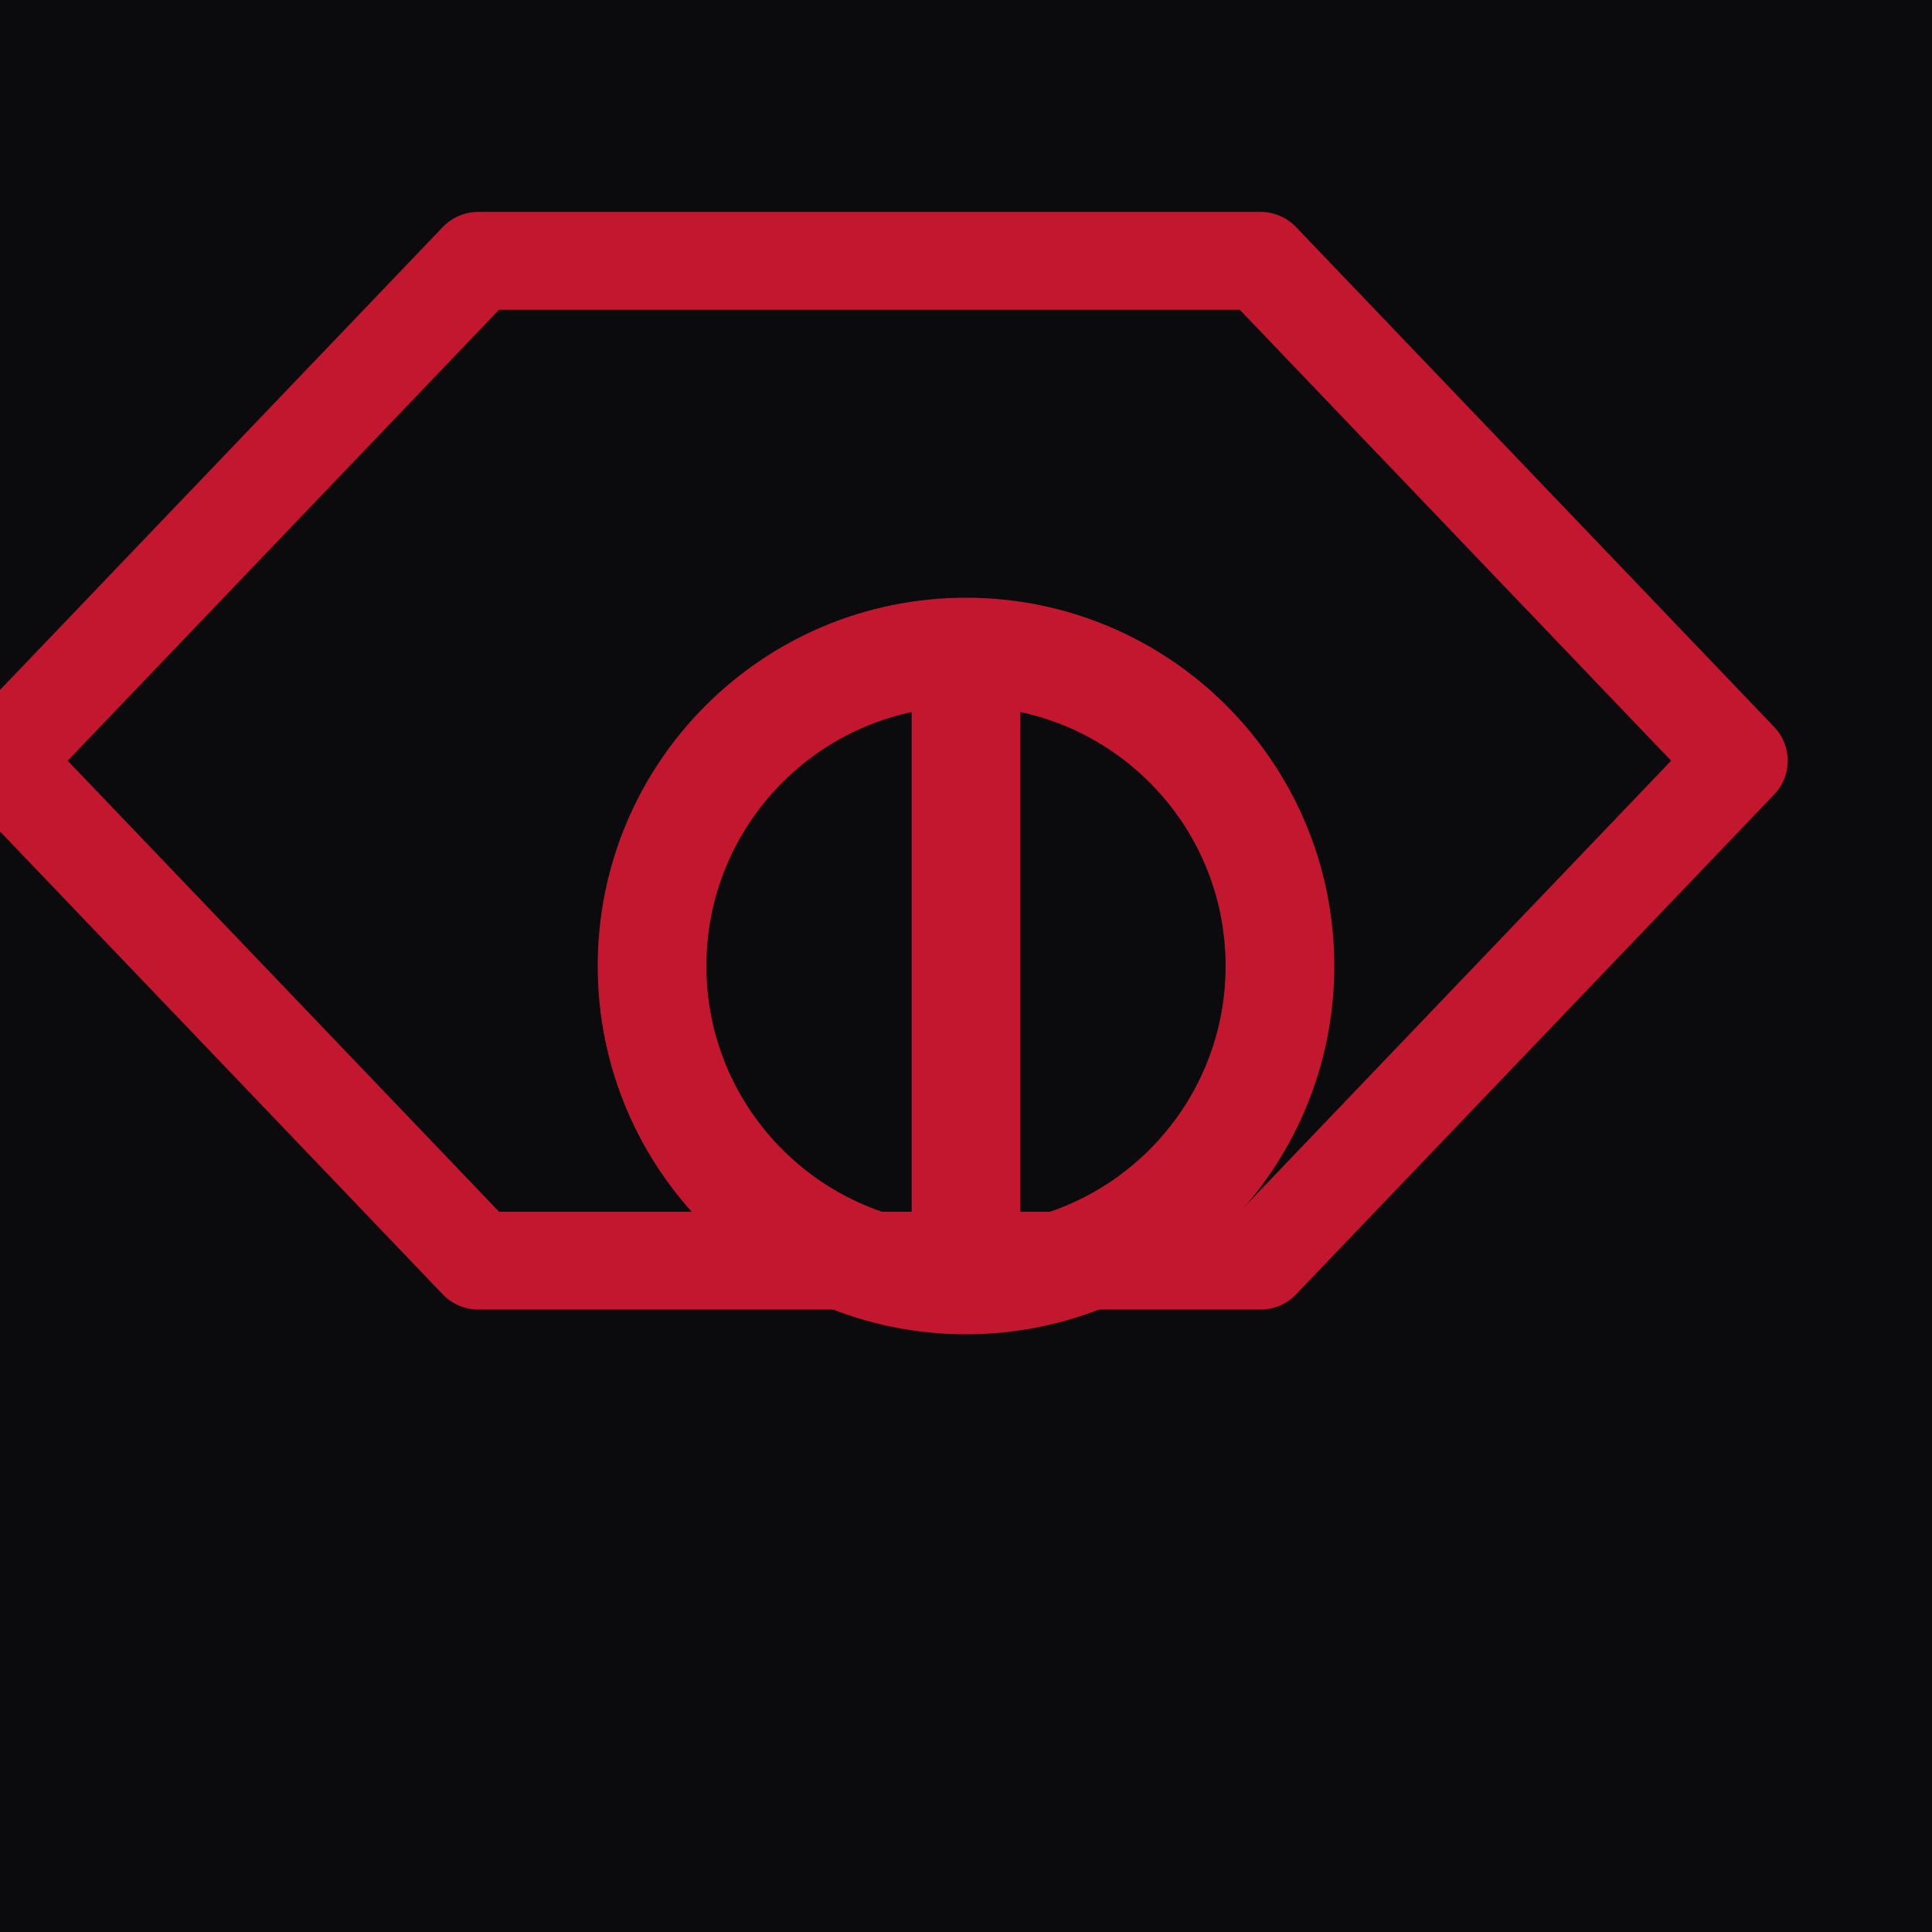
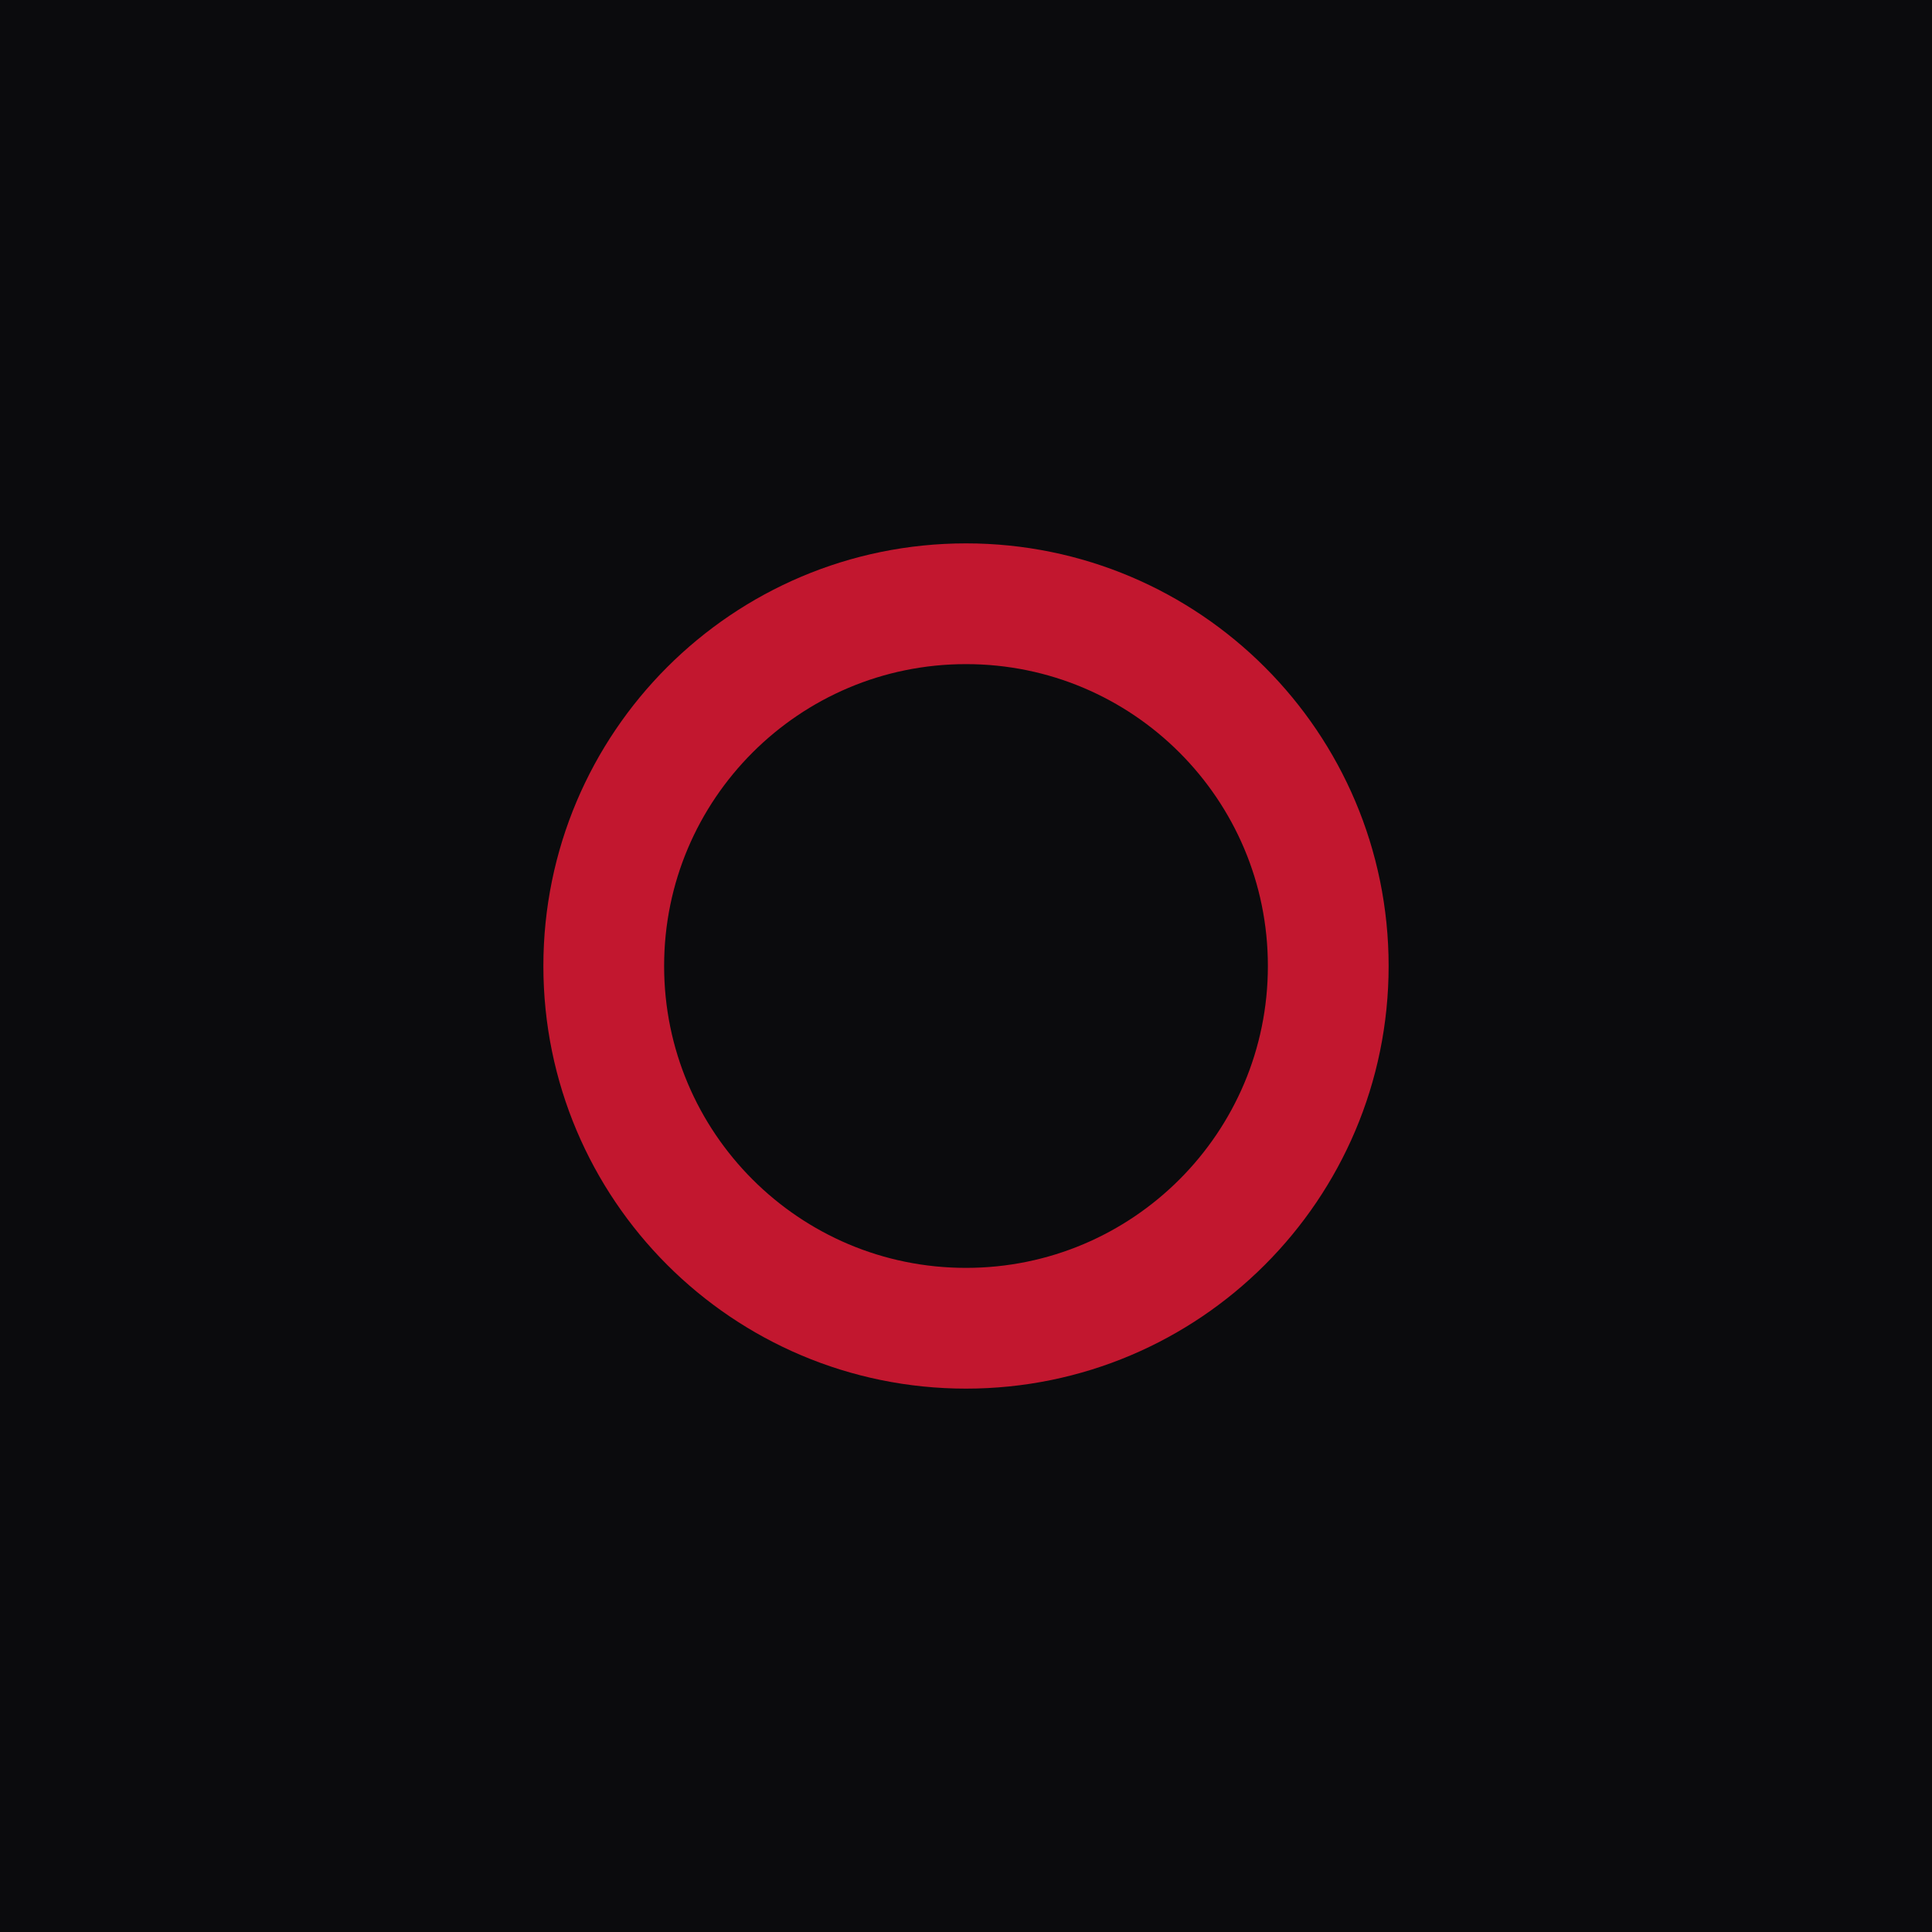
<svg xmlns="http://www.w3.org/2000/svg" width="32" height="32" viewBox="0 0 32 32">
-   <defs>
-     <style>
-       .s { stroke:#c2172f; fill:none; stroke-width:1.8; stroke-linecap:round; stroke-linejoin:round; }
-     </style>
-   </defs>
-   <rect x="0" y="0" width="32" height="32" fill="#0b0b0d" />
-   <g transform="translate(16,16)">
-     <polygon class="s" points="       8.8,4.8  0,14  8.8,23.2  23.2,23.2  32,14  23.2,4.8     " transform="translate(-16,-16) scale(0.9)" />
-     <circle class="s" cx="0" cy="0" r="5.2" />
-     <line class="s" x1="0" y1="-4.2" x2="0" y2="4.2" />
-   </g>
+   <rect width="32" height="32" fill="#0b0b0d" />
+   <circle cx="16" cy="16" r="6" stroke="#c2172f" stroke-width="2" fill="none" />
</svg>
